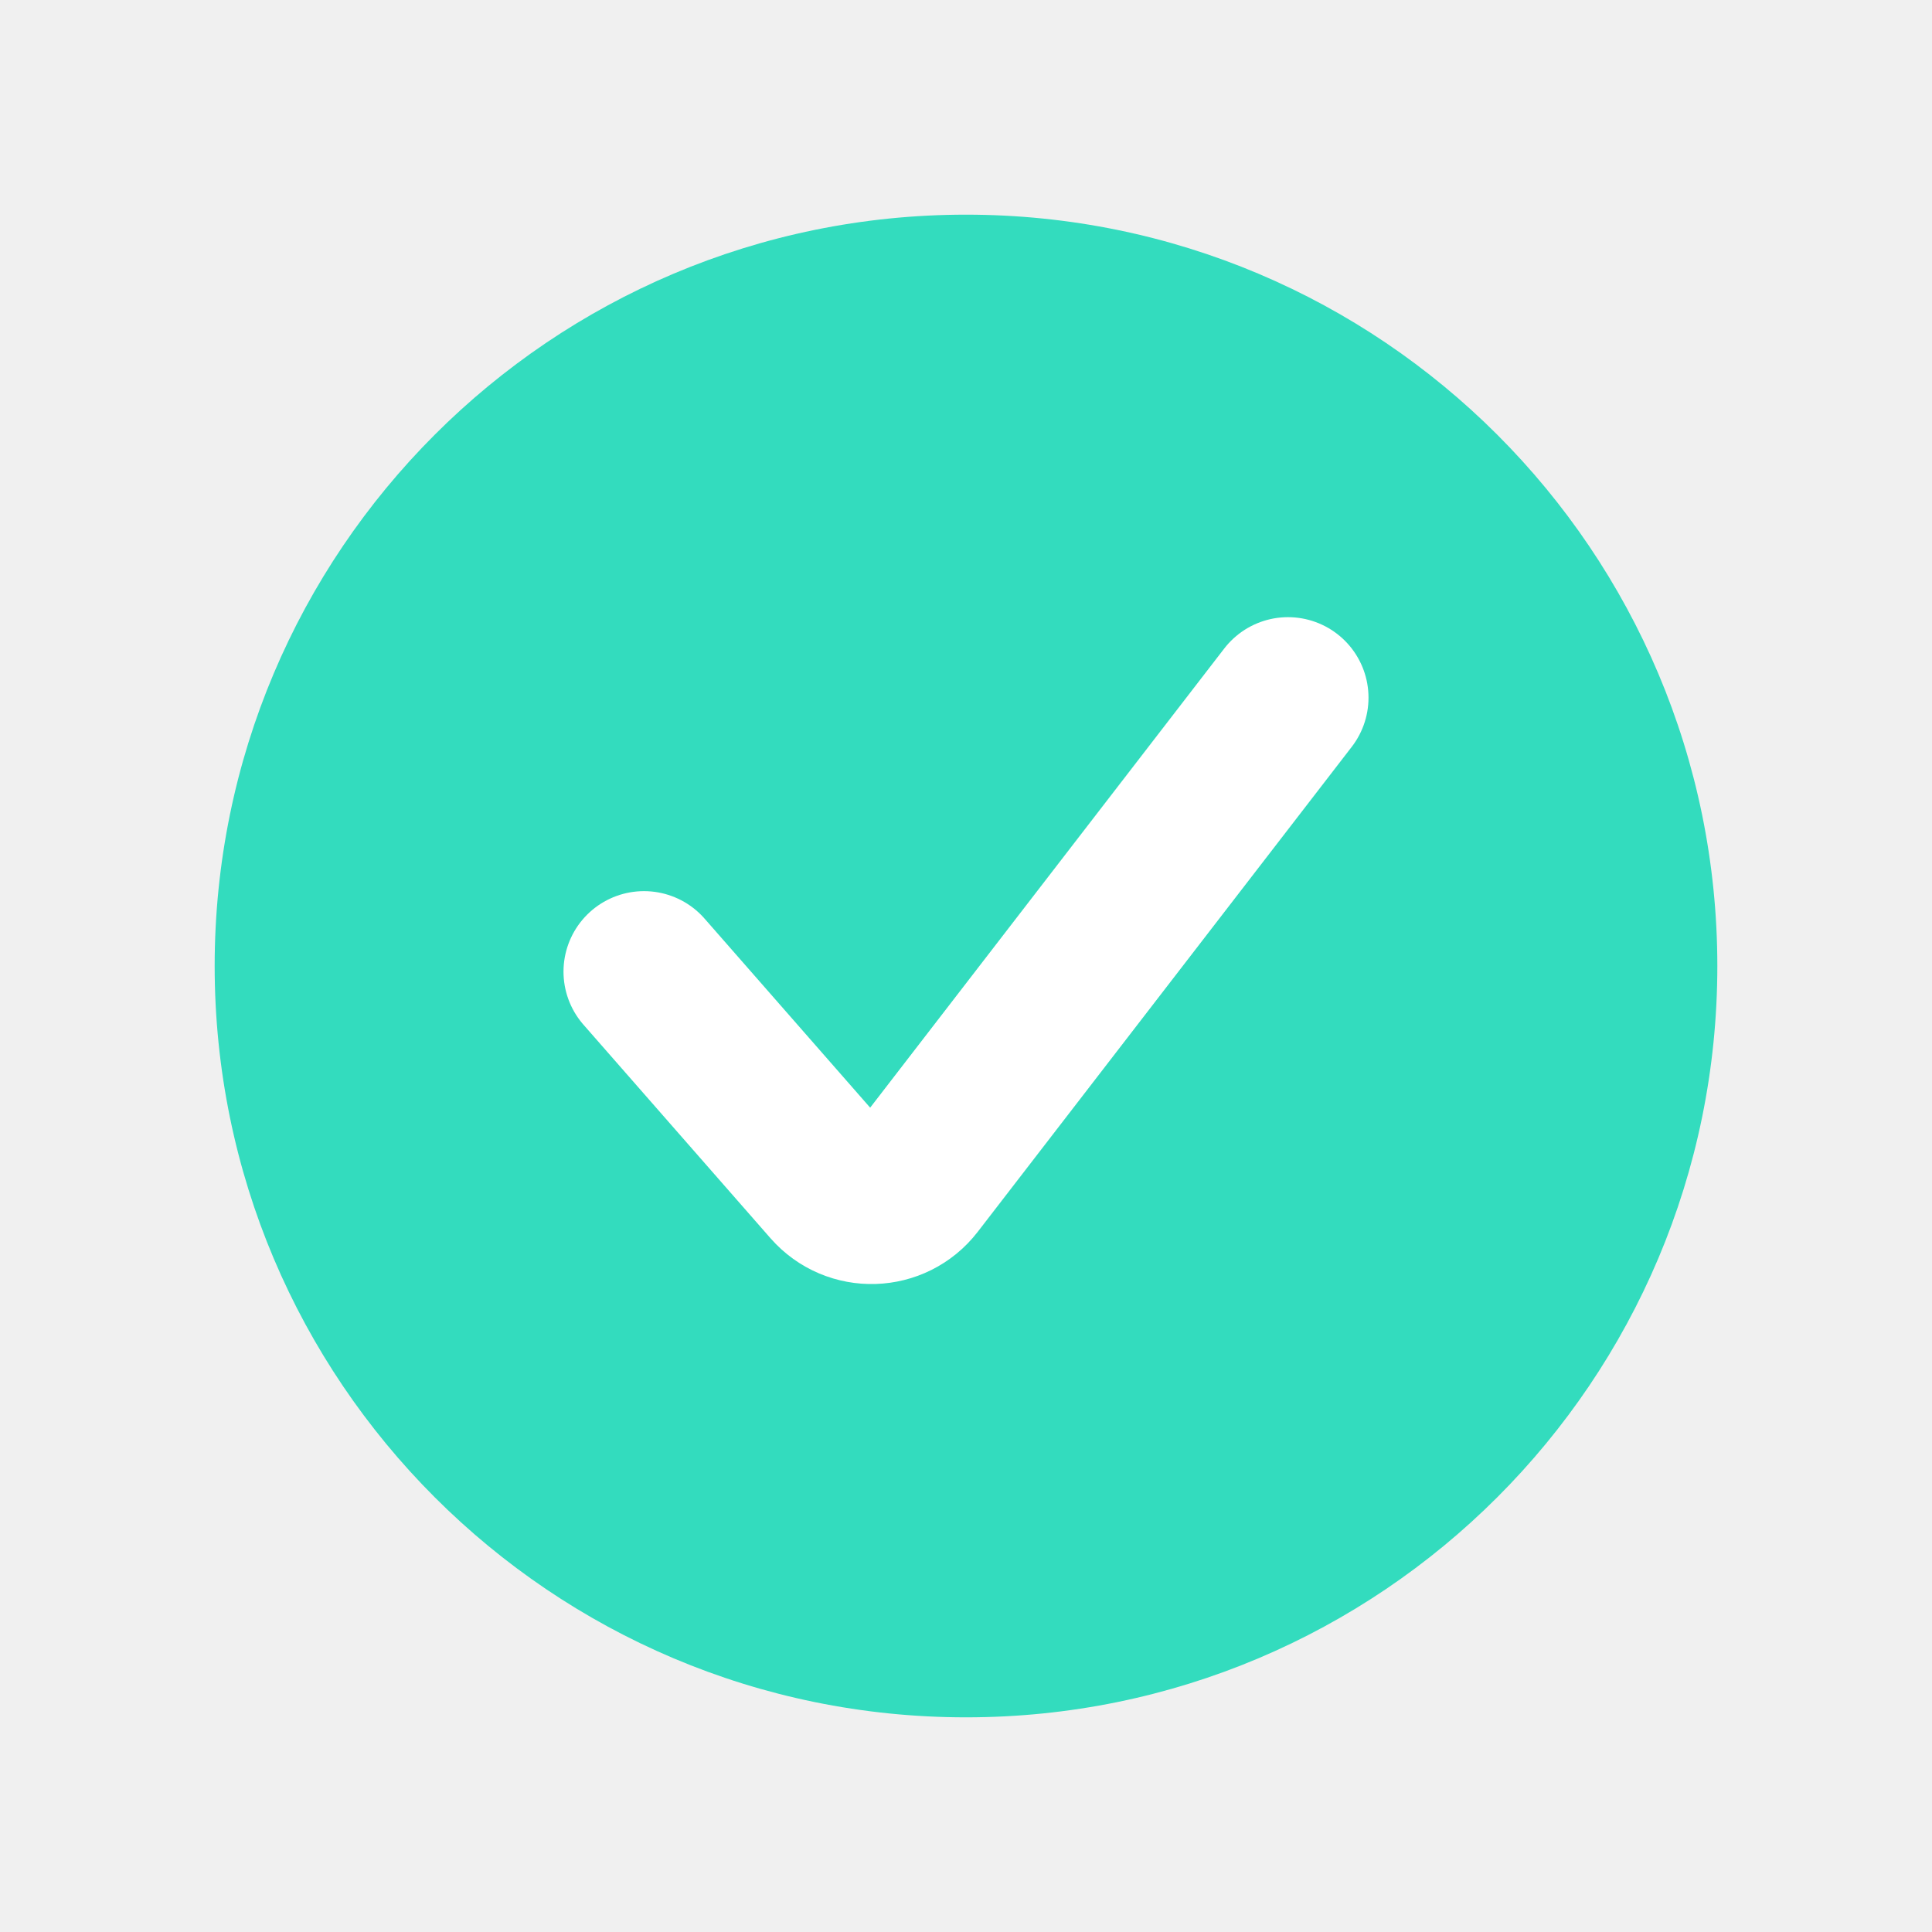
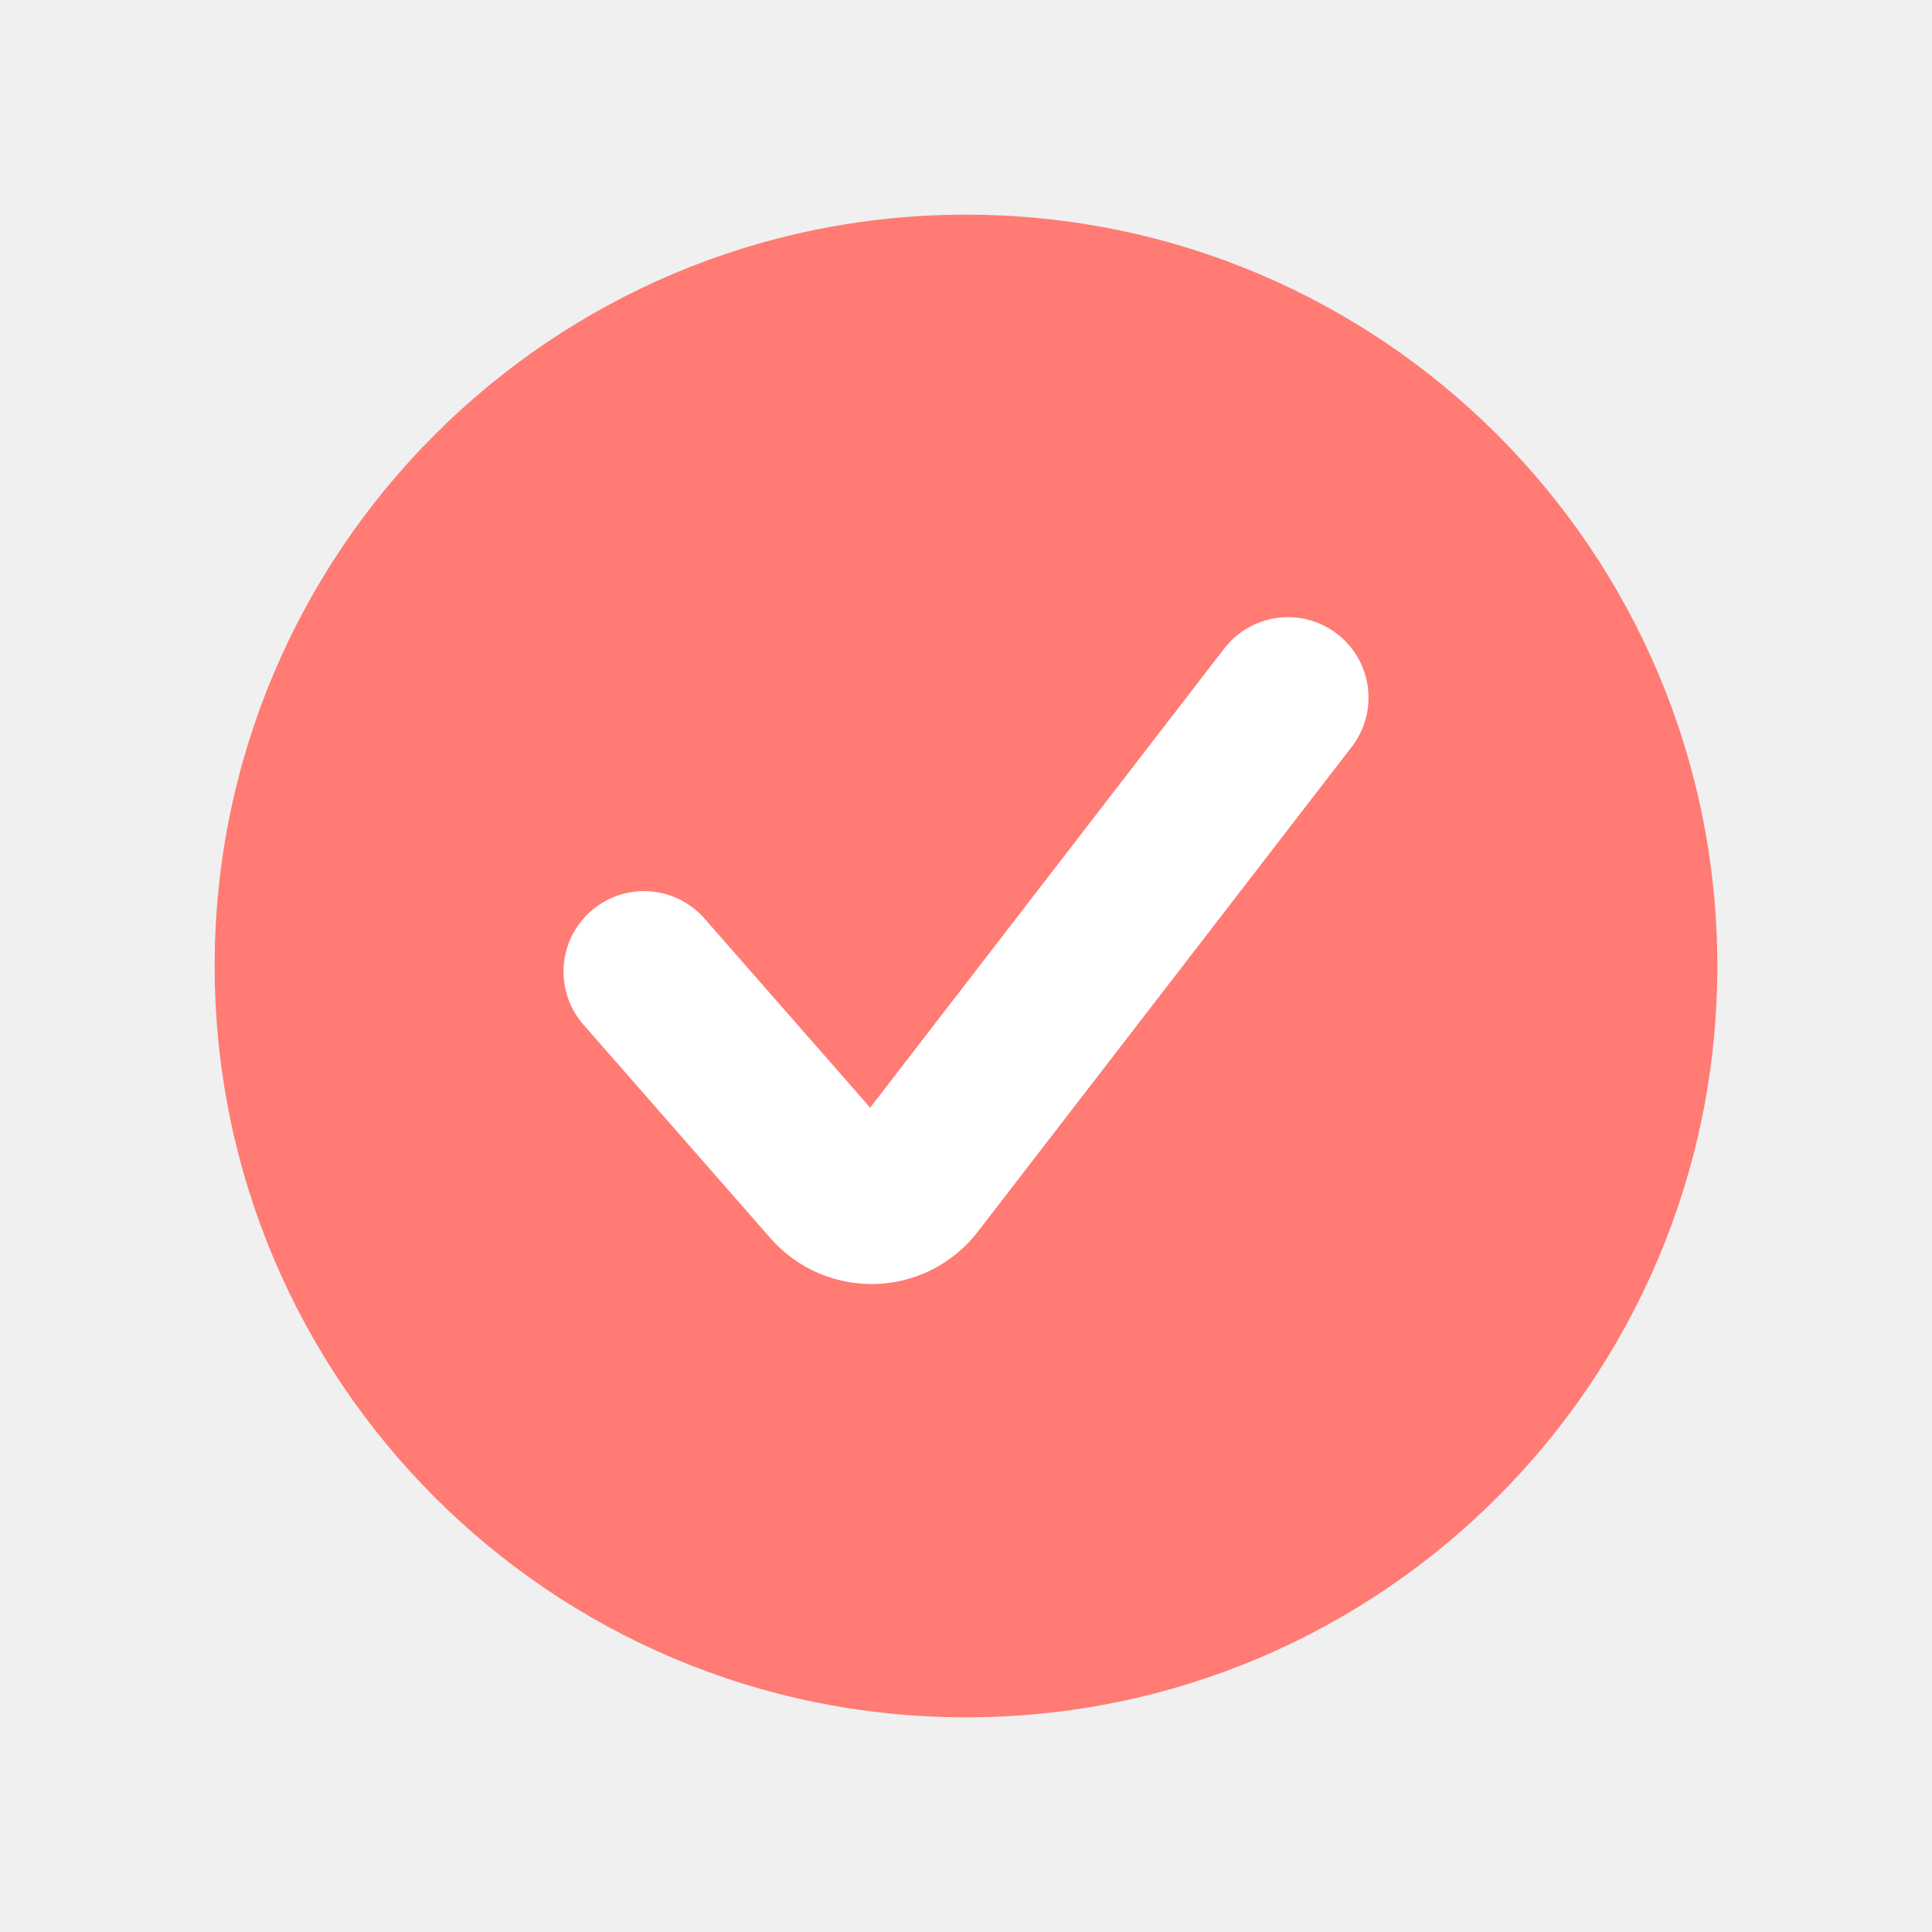
<svg xmlns="http://www.w3.org/2000/svg" width="36" height="36" viewBox="0 0 36 36" fill="none">
  <g id="Size=X-Large">
-     <circle id="Ellipse 9" cx="18" cy="18" r="14" fill="#33DCBE" />
+     <circle id="Ellipse 9" cx="18" cy="18" r="14" fill="#FF7B74" />
    <path id="Vector 1" d="M12 18.105L15.486 22.085C15.902 22.559 16.646 22.536 17.031 22.037L24 13" stroke="white" stroke-width="3" stroke-linecap="round" />
  </g>
</svg>
